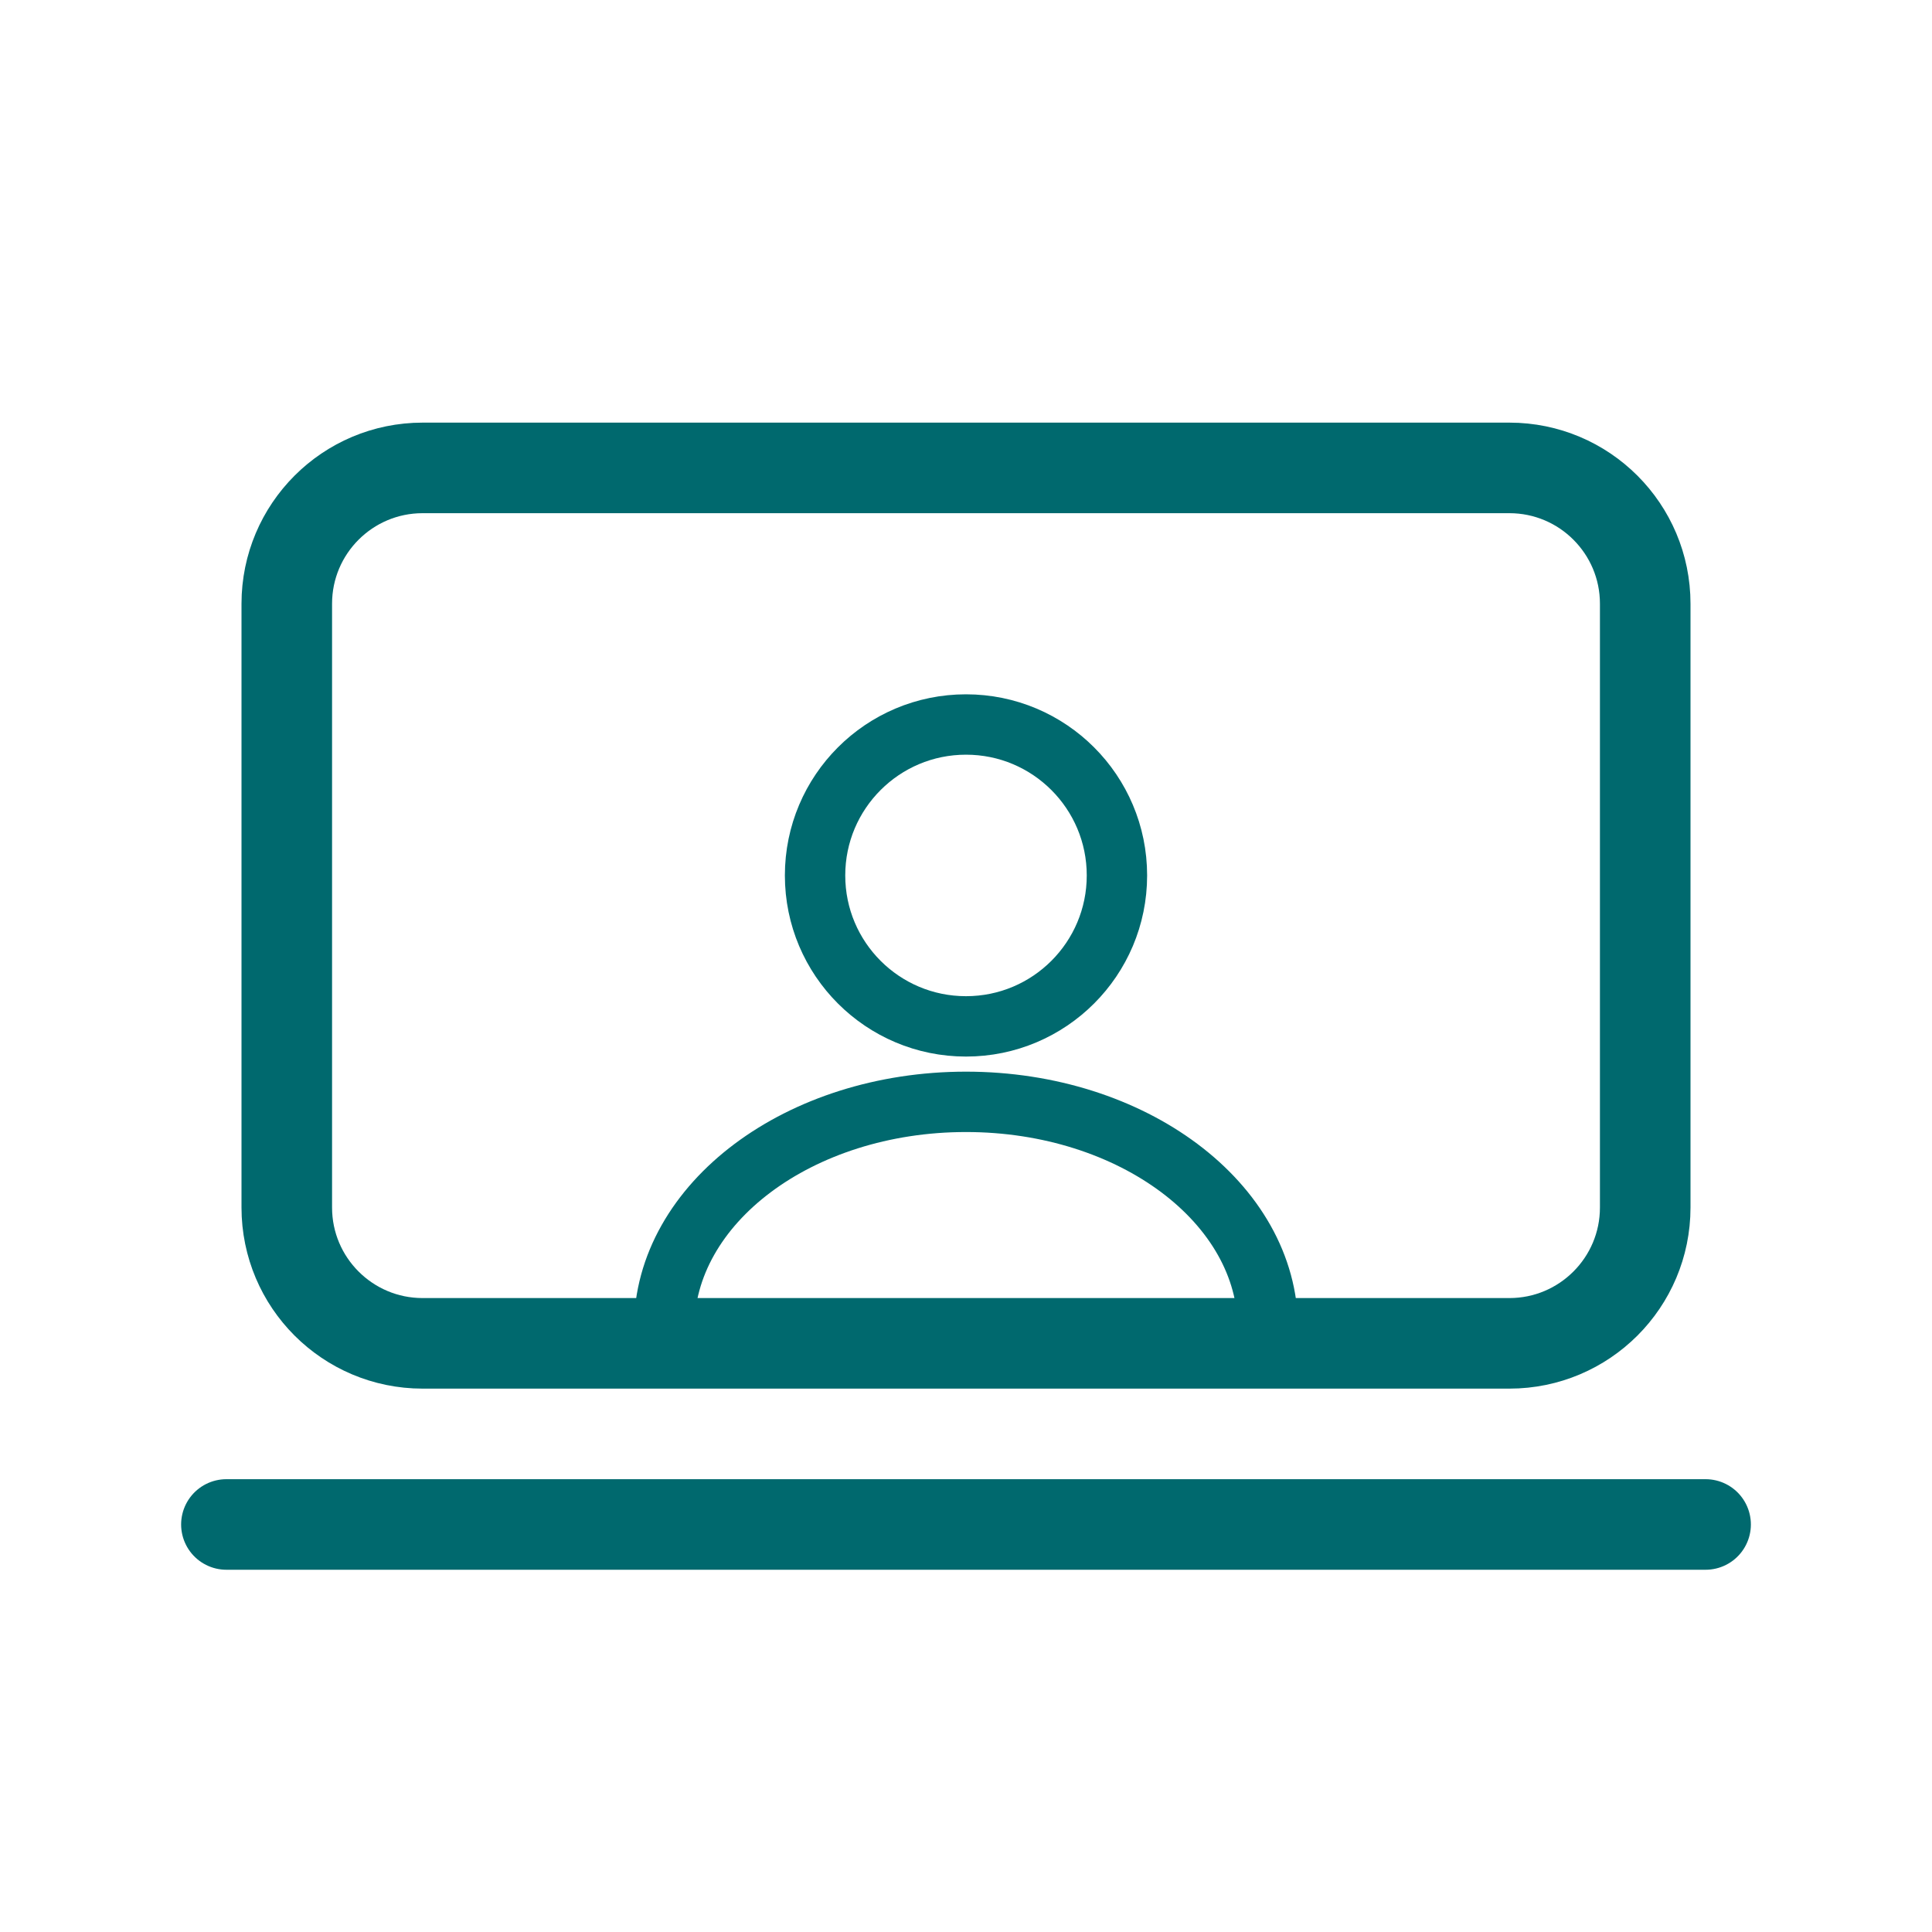
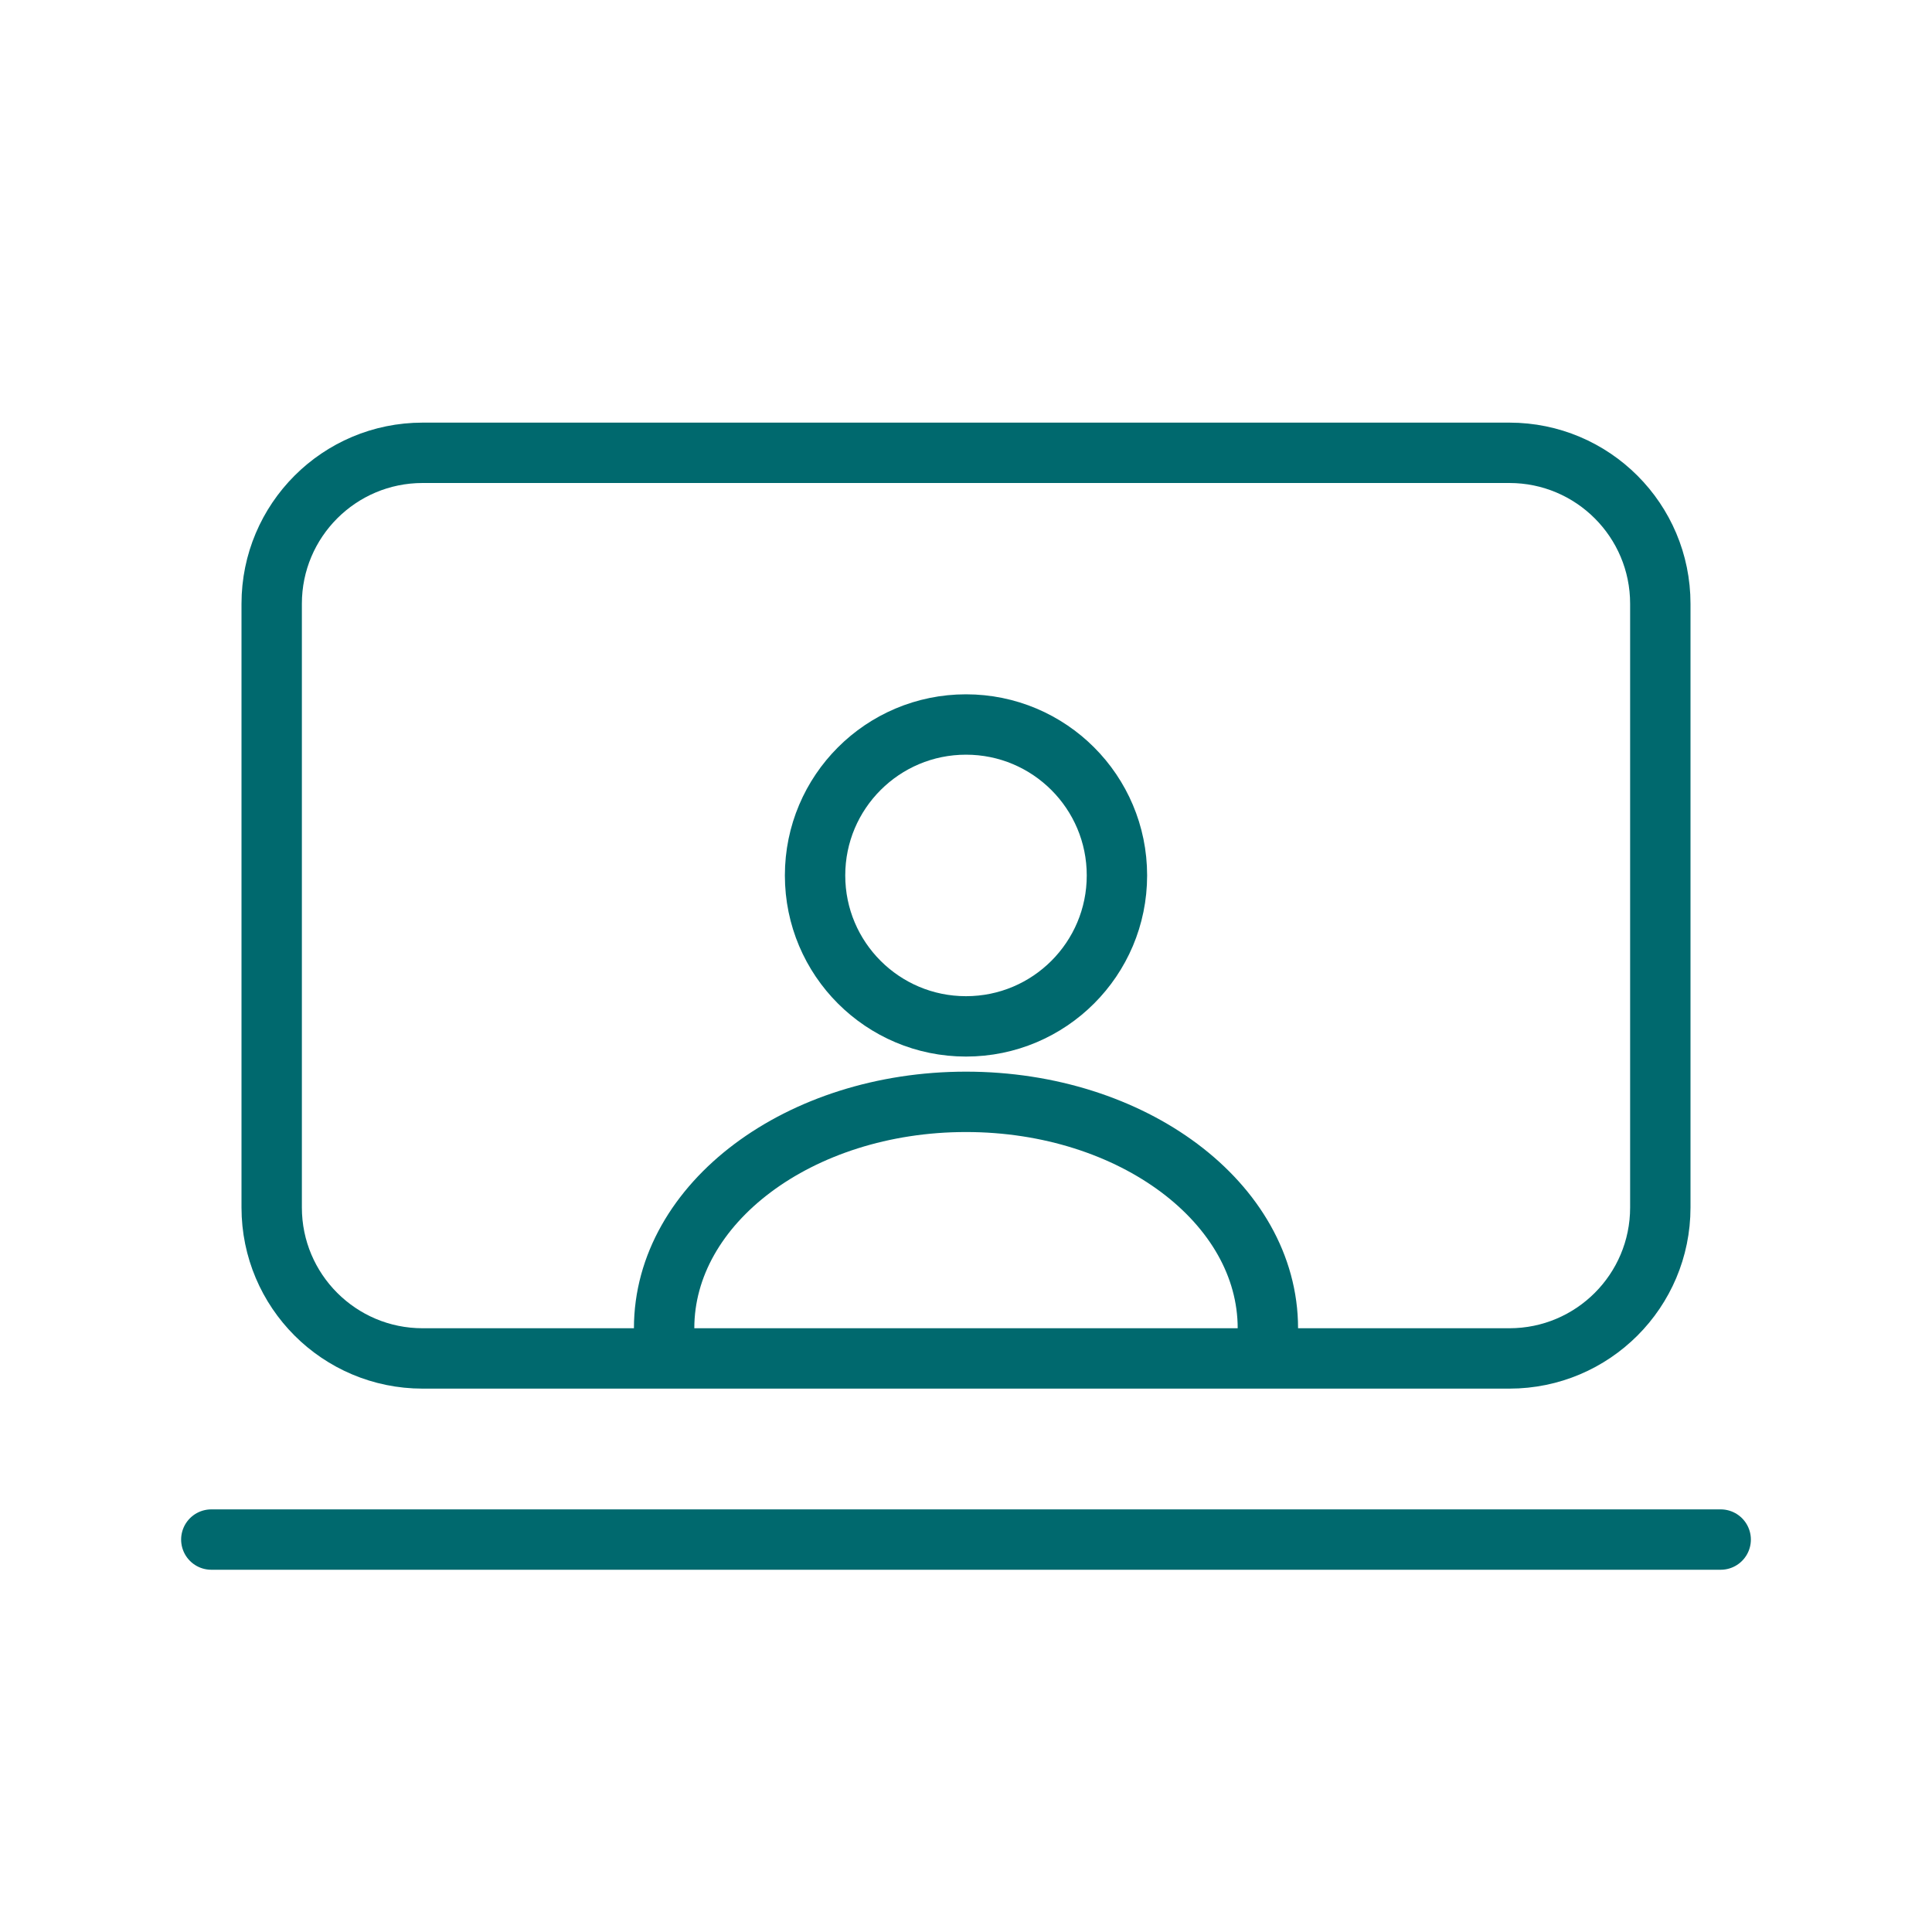
<svg xmlns="http://www.w3.org/2000/svg" width="32" height="32" viewBox="0 0 32 32" fill="none">
-   <rect x="4.75" y="7.75" width="22.5" height="14.5" rx="2.25" stroke="#00696E" stroke-width="1.5" />
-   <line x1="3.75" y1="25.25" x2="28.25" y2="25.25" stroke="#00696E" stroke-width="1.5" stroke-linecap="round" />
+   <rect x="4.5" y="7.5" width="23" height="15" rx="2.5" stroke="#00696E" />
+   <line x1="3.5" y1="25.5" x2="28.5" y2="25.5" stroke="#00696E" stroke-linecap="round" />
  <path d="M16 17C17.381 17 18.5 15.881 18.5 14.5C18.5 13.119 17.381 12 16 12C14.619 12 13.5 13.119 13.5 14.5C13.5 15.881 14.619 17 16 17Z" stroke="#00696E" stroke-linecap="round" stroke-linejoin="round" />
  <path d="M21 22C21 19.927 18.759 18.25 16 18.25C13.241 18.25 11 19.927 11 22" stroke="#00696E" stroke-linecap="round" stroke-linejoin="round" />
</svg>
